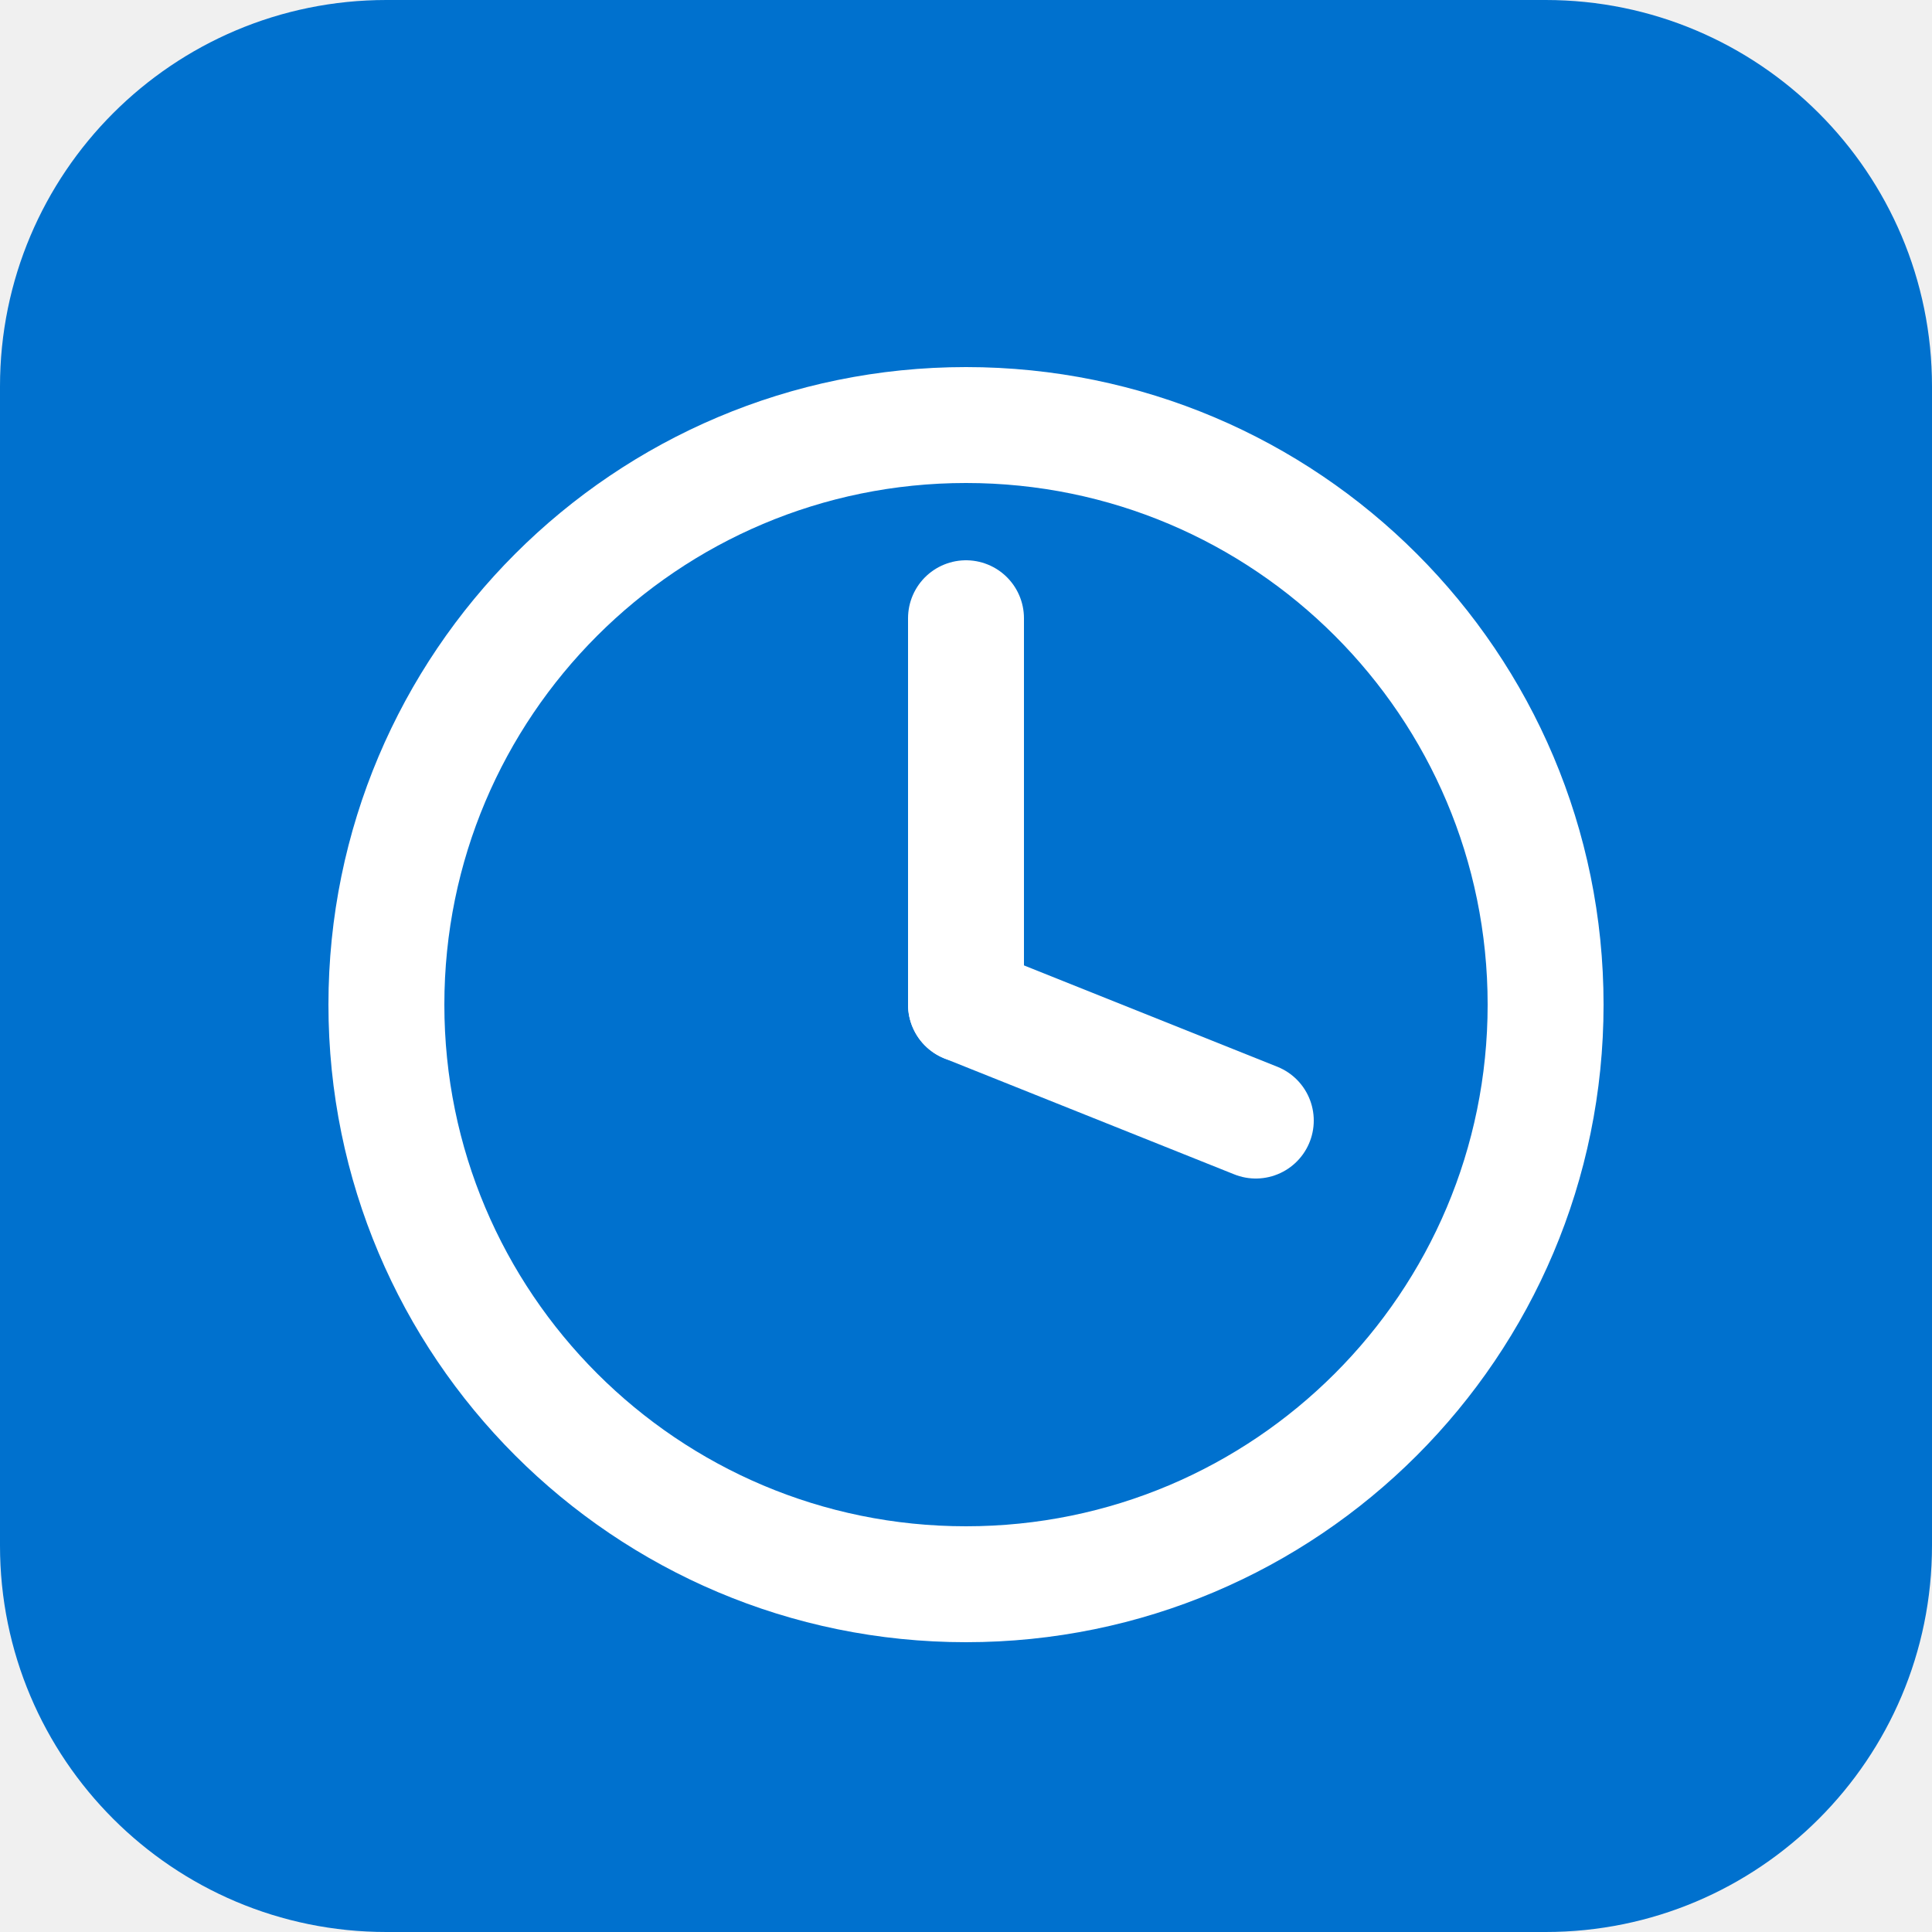
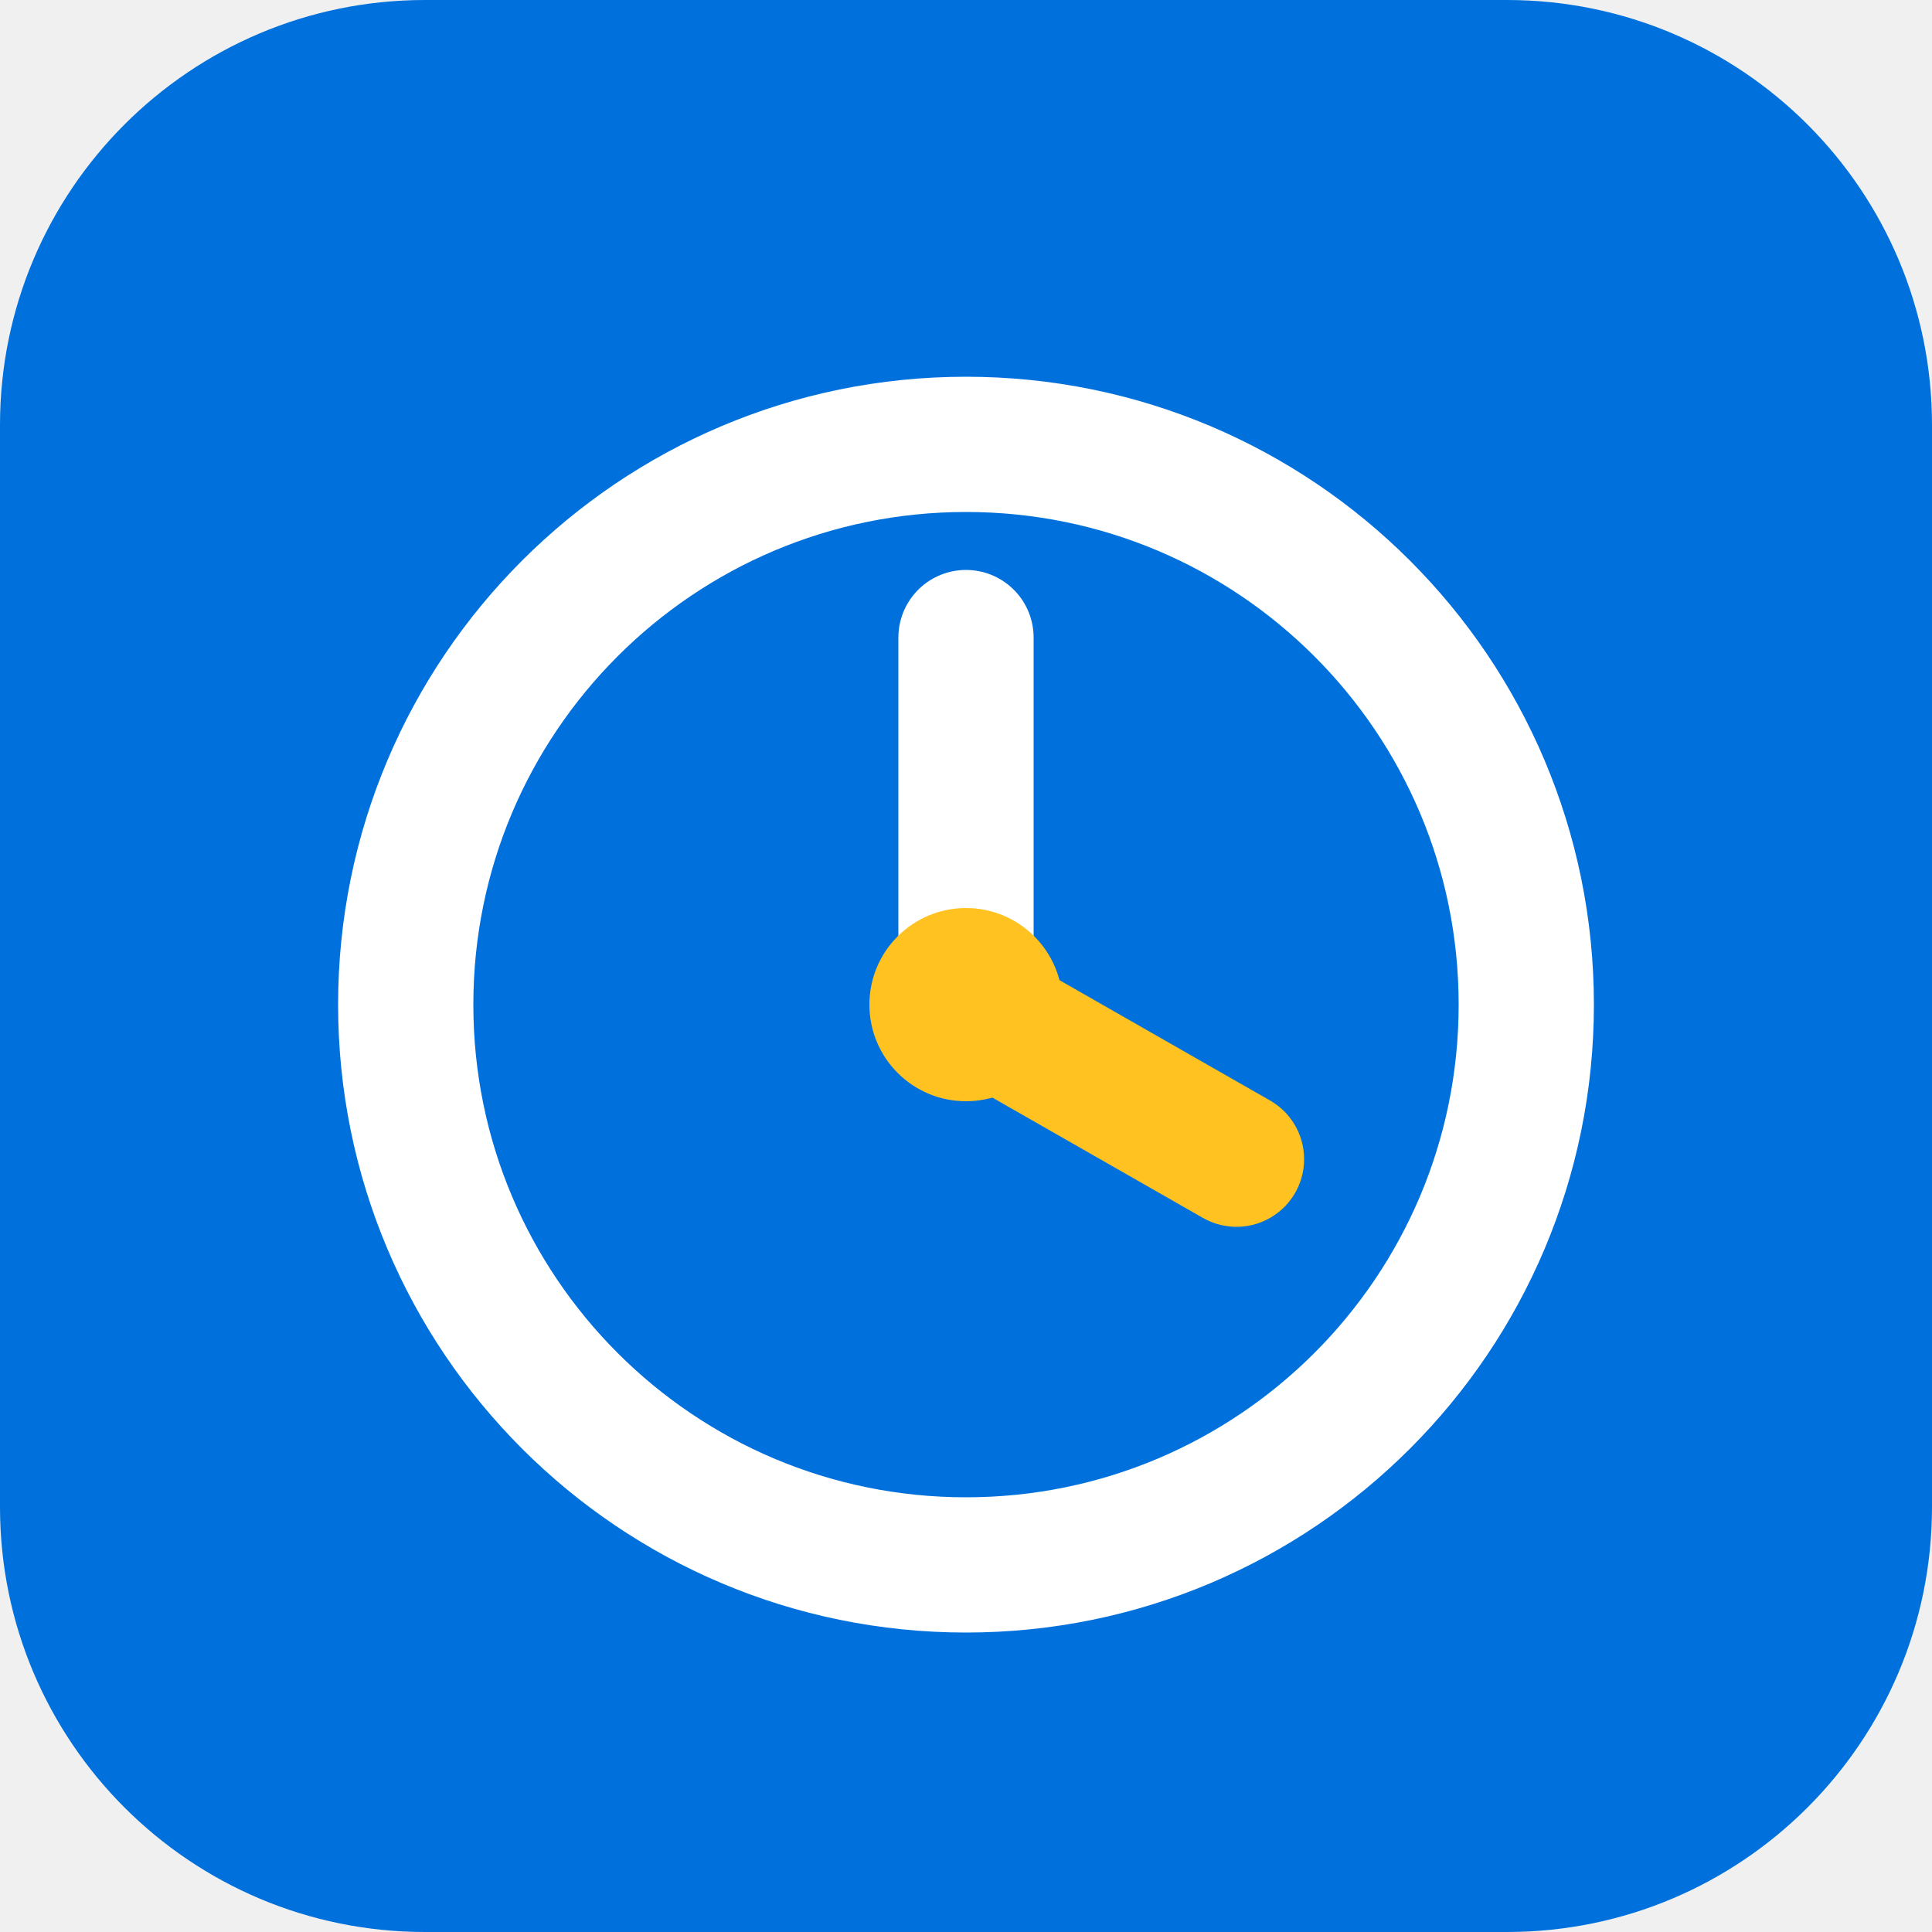
<svg xmlns="http://www.w3.org/2000/svg" viewBox="0 0 100 100">
-   <rect width="100" height="100" rx="20" fill="#0071ce" />
-   <circle cx="50" cy="52" r="30" fill="none" stroke="#ffffff" stroke-width="6" />
-   <line x1="50" y1="52" x2="50" y2="32" stroke="#ffffff" stroke-width="6" stroke-linecap="round" />
-   <line x1="50" y1="52" x2="65" y2="58" stroke="#ffffff" stroke-width="6" stroke-linecap="round" />
+   <rect width="100" height="100" rx="22" fill="#0071dc" />
+   <circle cx="50" cy="52" r="29" fill="none" stroke="#ffffff" stroke-width="7" />
+   <line x1="50" y1="52" x2="50" y2="33" stroke="#ffffff" stroke-width="7" stroke-linecap="round" />
+   <line x1="50" y1="52" x2="64" y2="60" stroke="#ffc220" stroke-width="7" stroke-linecap="round" />
+   <circle cx="50" cy="52" r="5" fill="#ffc220" />
</svg>
